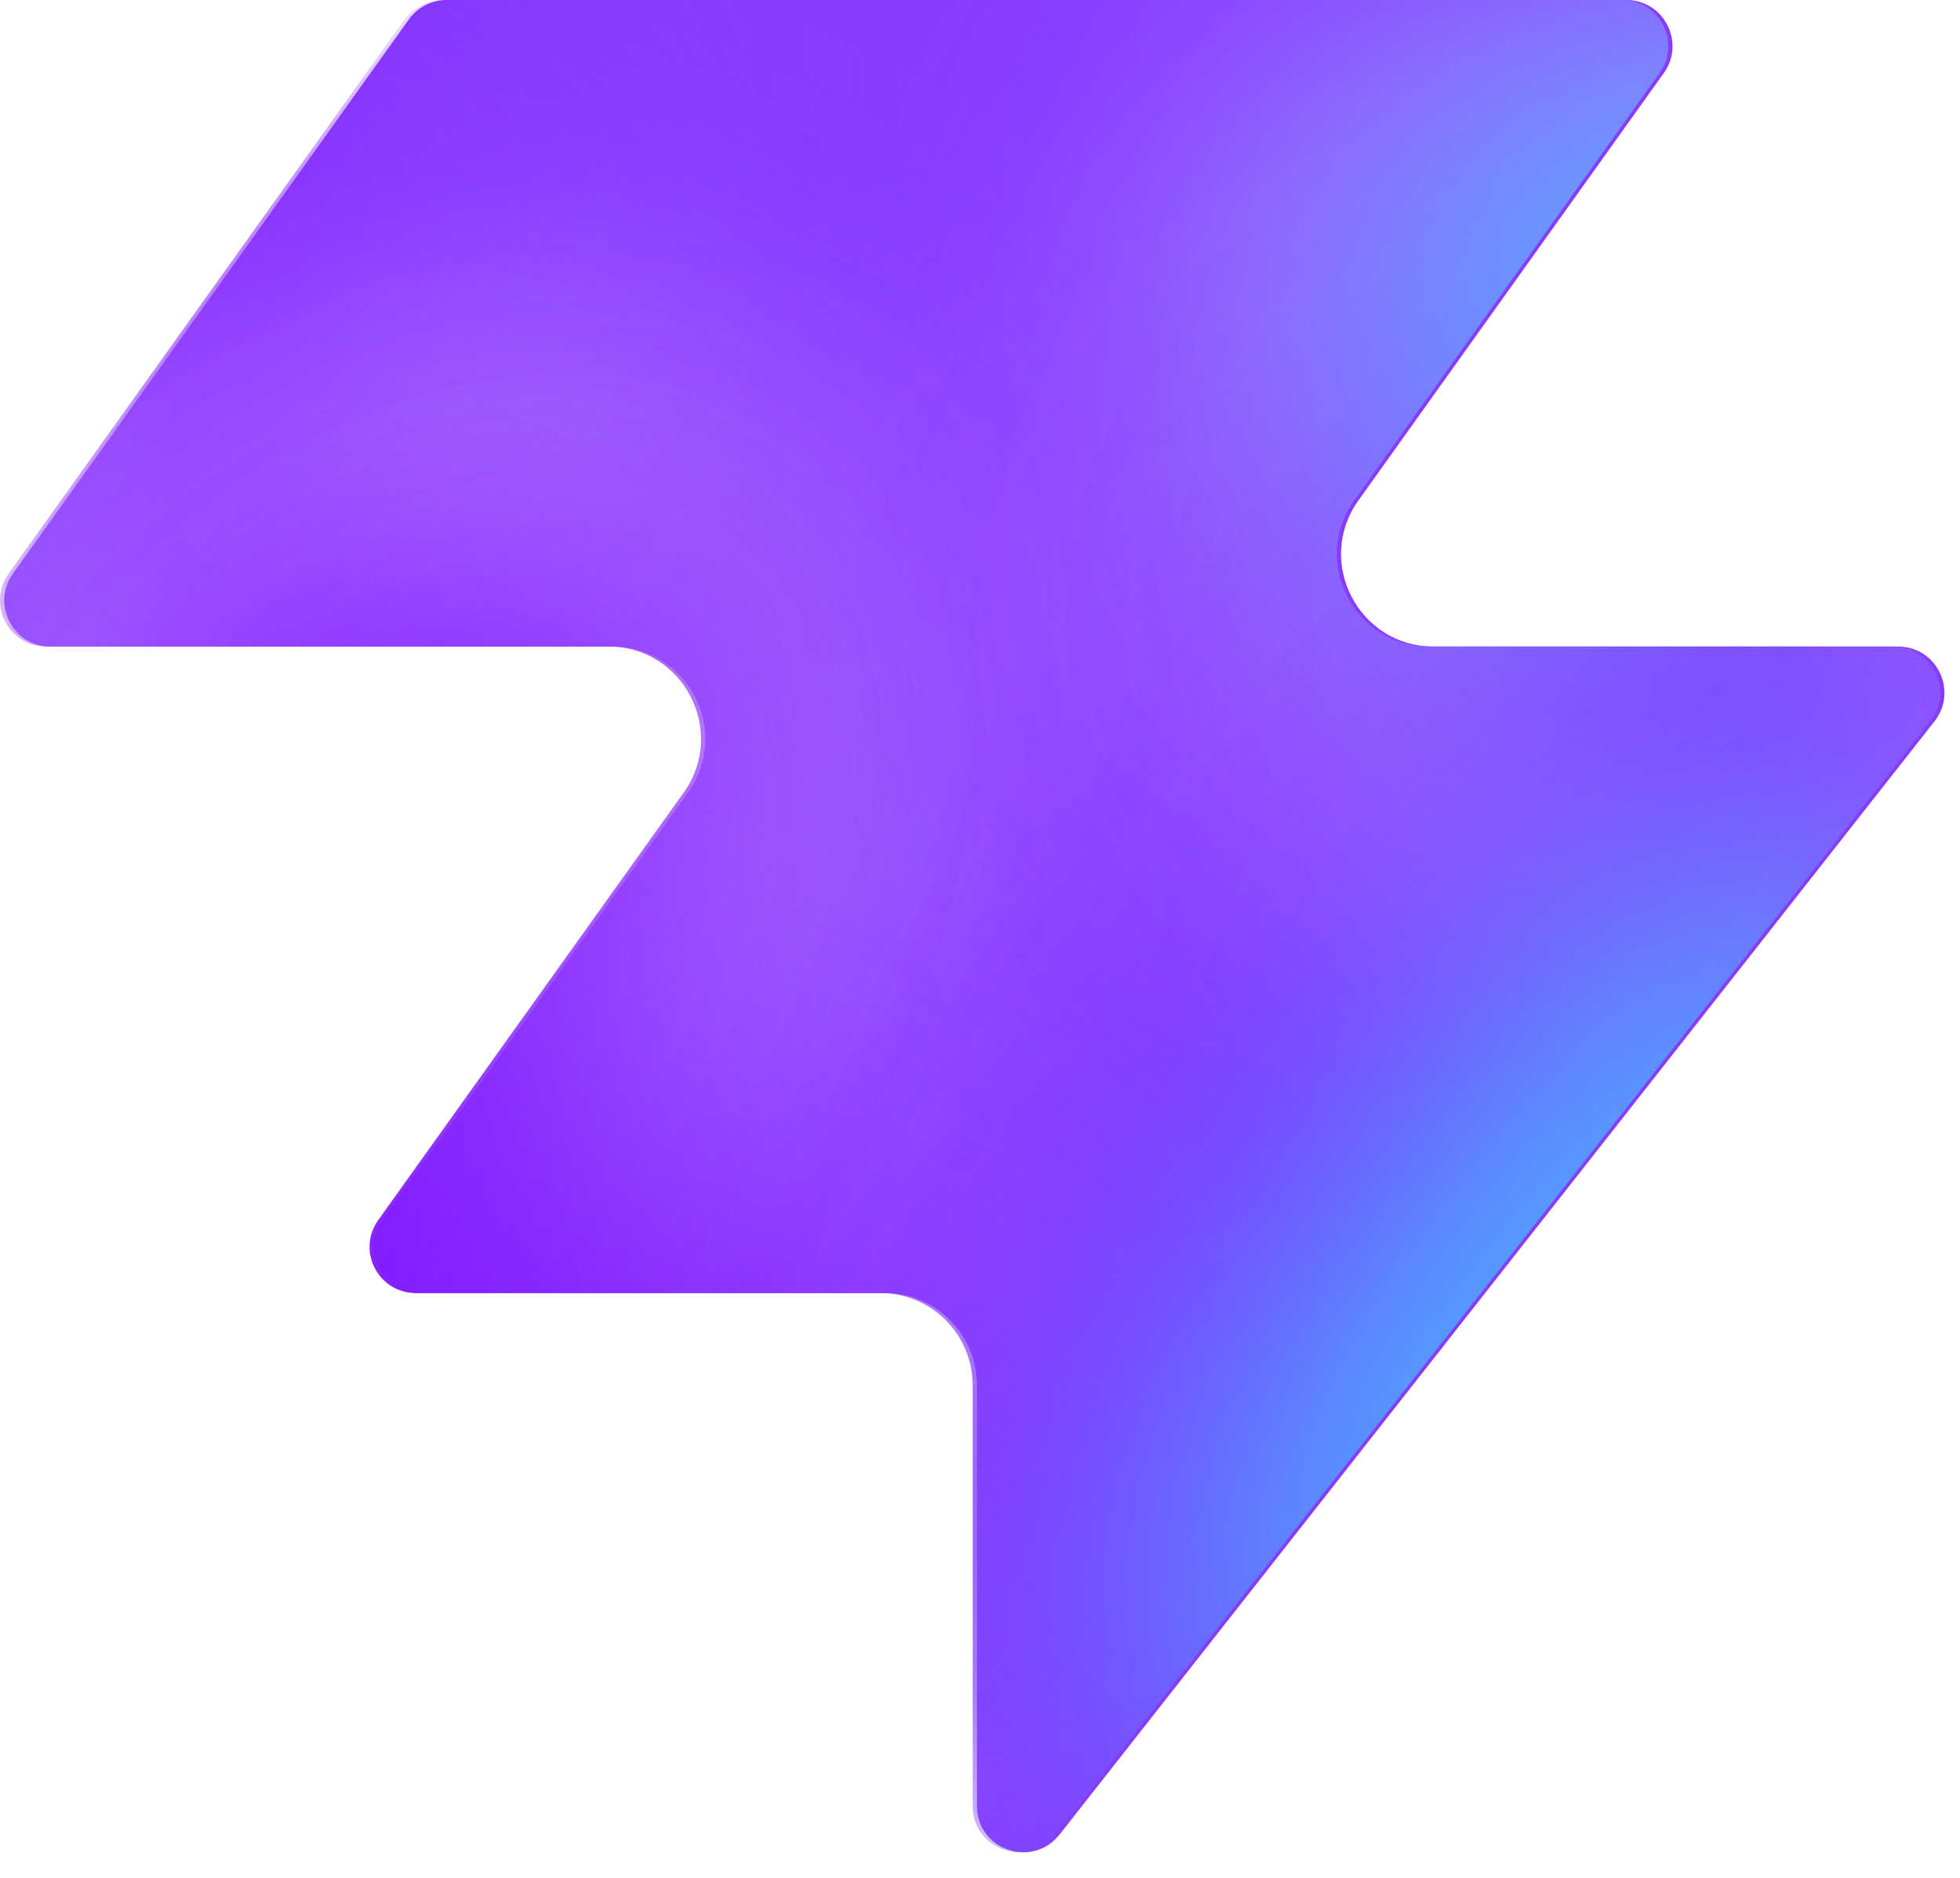
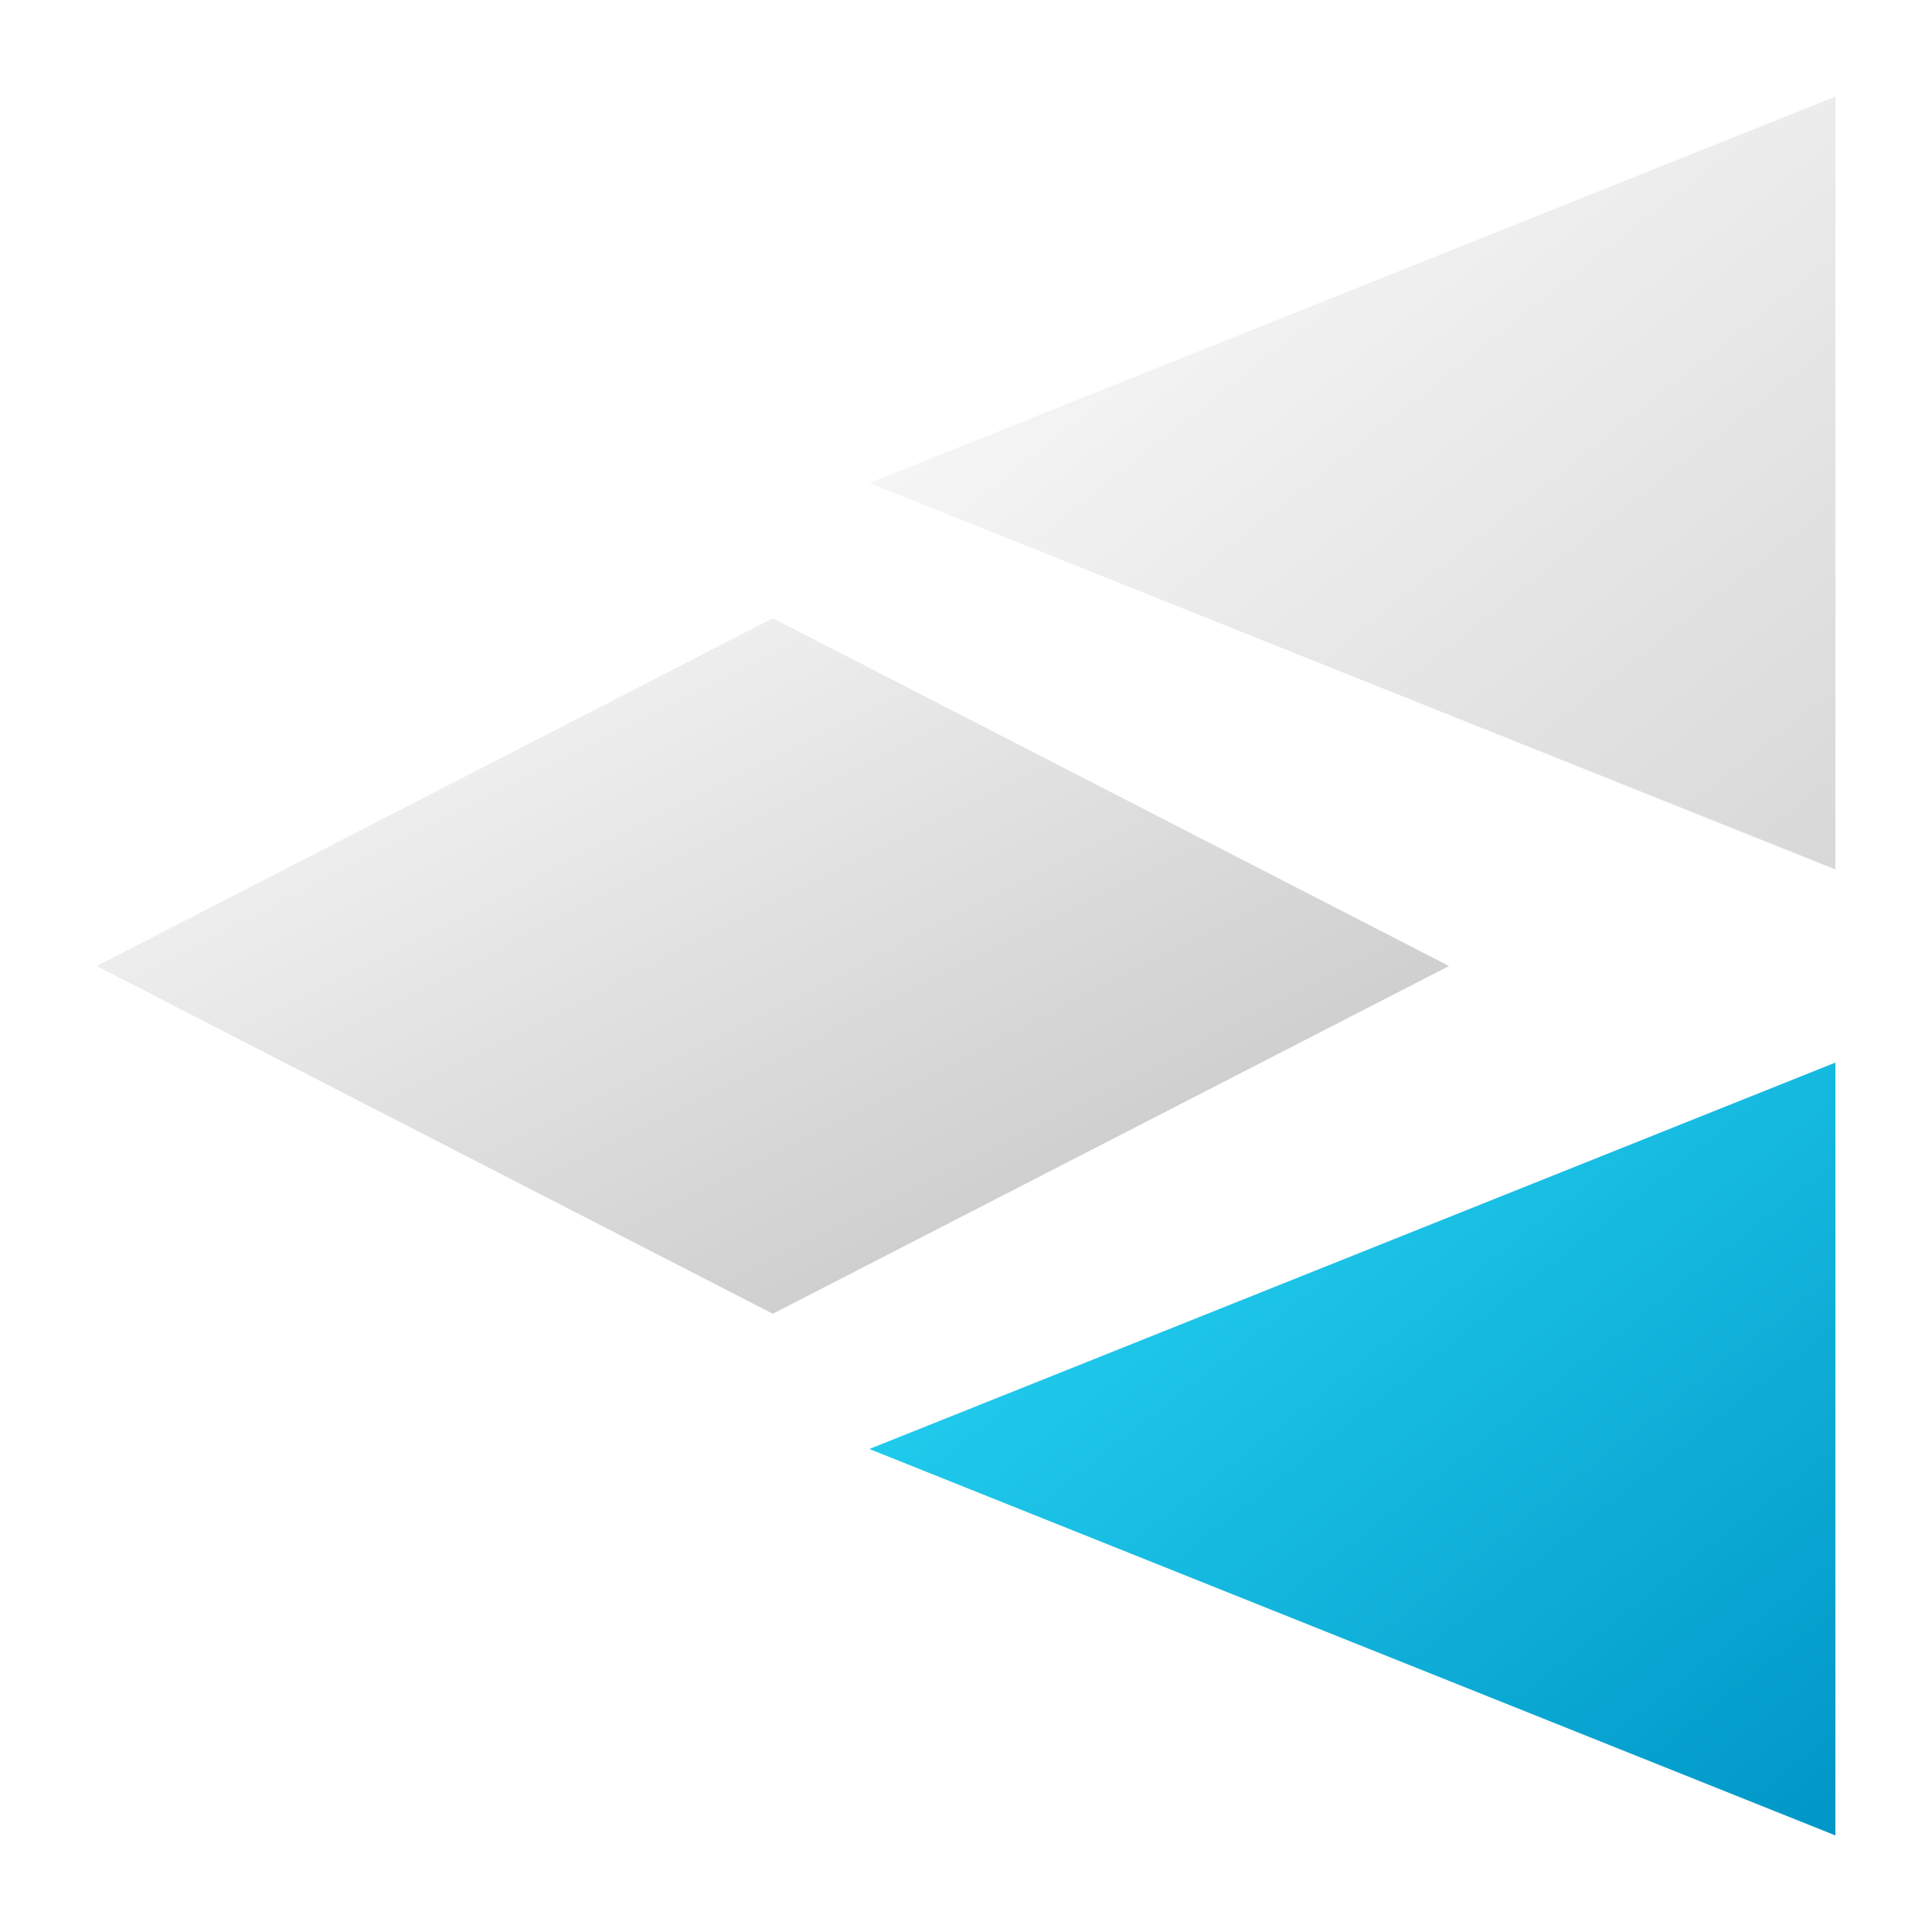
- <svg xmlns="http://www.w3.org/2000/svg" width="48" height="46" fill="none" viewBox="0 0 48 46">
-   <path fill="#863bff" d="M25.946 44.938c-.664.845-2.021.375-2.021-.698V33.937a2.26 2.26 0 0 0-2.262-2.262H10.287c-.92 0-1.456-1.04-.92-1.788l7.48-10.471c1.07-1.497 0-3.578-1.842-3.578H1.237c-.92 0-1.456-1.04-.92-1.788L10.013.474c.214-.297.556-.474.92-.474h28.894c.92 0 1.456 1.04.92 1.788l-7.48 10.471c-1.07 1.498 0 3.579 1.842 3.579h11.377c.943 0 1.473 1.088.89 1.83L25.947 44.94z" style="fill:#863bff;fill:color(display-p3 .525 .23 1);fill-opacity:1" />
-   <mask id="a" width="48" height="46" x="0" y="0" maskUnits="userSpaceOnUse" style="mask-type:alpha">
-     <path fill="#000" d="M25.842 44.938c-.664.844-2.021.375-2.021-.698V33.937a2.26 2.26 0 0 0-2.262-2.262H10.183c-.92 0-1.456-1.04-.92-1.788l7.48-10.471c1.07-1.498 0-3.579-1.842-3.579H1.133c-.92 0-1.456-1.04-.92-1.787L9.91.473c.214-.297.556-.474.92-.474h28.894c.92 0 1.456 1.04.92 1.788l-7.48 10.471c-1.07 1.498 0 3.578 1.842 3.578h11.377c.943 0 1.473 1.088.89 1.832L25.843 44.94z" style="fill:#000;fill-opacity:1" />
-   </mask>
-   <g mask="url(#a)">
-     <g filter="url(#b)">
-       <ellipse cx="5.508" cy="14.704" fill="#ede6ff" rx="5.508" ry="14.704" style="fill:#ede6ff;fill:color(display-p3 .927 .903 1);fill-opacity:1" transform="matrix(.00324 1 1 -.00324 -4.47 31.516)" />
-     </g>
-     <g filter="url(#c)">
-       <ellipse cx="10.399" cy="29.851" fill="#ede6ff" rx="10.399" ry="29.851" style="fill:#ede6ff;fill:color(display-p3 .927 .903 1);fill-opacity:1" transform="matrix(.00324 1 1 -.00324 -39.328 7.883)" />
-     </g>
-     <g filter="url(#d)">
-       <ellipse cx="5.508" cy="30.487" fill="#7e14ff" rx="5.508" ry="30.487" style="fill:#7e14ff;fill:color(display-p3 .492 .077 1);fill-opacity:1" transform="rotate(89.814 -25.913 -14.639)scale(1 -1)" />
-     </g>
-     <g filter="url(#e)">
-       <ellipse cx="5.508" cy="30.599" fill="#7e14ff" rx="5.508" ry="30.599" style="fill:#7e14ff;fill:color(display-p3 .492 .077 1);fill-opacity:1" transform="rotate(89.814 -32.644 -3.334)scale(1 -1)" />
-     </g>
-     <g filter="url(#f)">
-       <ellipse cx="5.508" cy="30.599" fill="#7e14ff" rx="5.508" ry="30.599" style="fill:#7e14ff;fill:color(display-p3 .492 .077 1);fill-opacity:1" transform="matrix(.00324 1 1 -.00324 -34.34 30.47)" />
-     </g>
-     <g filter="url(#g)">
-       <ellipse cx="14.072" cy="22.078" fill="#ede6ff" rx="14.072" ry="22.078" style="fill:#ede6ff;fill:color(display-p3 .927 .903 1);fill-opacity:1" transform="rotate(93.35 24.506 48.493)scale(-1 1)" />
-     </g>
-     <g filter="url(#h)">
-       <ellipse cx="3.47" cy="21.501" fill="#7e14ff" rx="3.47" ry="21.501" style="fill:#7e14ff;fill:color(display-p3 .492 .077 1);fill-opacity:1" transform="rotate(89.009 28.708 47.59)scale(-1 1)" />
-     </g>
-     <g filter="url(#i)">
-       <ellipse cx="3.47" cy="21.501" fill="#7e14ff" rx="3.47" ry="21.501" style="fill:#7e14ff;fill:color(display-p3 .492 .077 1);fill-opacity:1" transform="rotate(89.009 28.708 47.59)scale(-1 1)" />
-     </g>
-     <g filter="url(#j)">
-       <ellipse cx=".387" cy="8.972" fill="#7e14ff" rx="4.407" ry="29.108" style="fill:#7e14ff;fill:color(display-p3 .492 .077 1);fill-opacity:1" transform="rotate(39.51 .387 8.972)" />
-     </g>
-     <g filter="url(#k)">
-       <ellipse cx="47.523" cy="-6.092" fill="#7e14ff" rx="4.407" ry="29.108" style="fill:#7e14ff;fill:color(display-p3 .492 .077 1);fill-opacity:1" transform="rotate(37.892 47.523 -6.092)" />
-     </g>
-     <g filter="url(#l)">
-       <ellipse cx="41.412" cy="6.333" fill="#47bfff" rx="5.971" ry="9.665" style="fill:#47bfff;fill:color(display-p3 .28 .748 1);fill-opacity:1" transform="rotate(37.892 41.412 6.333)" />
-     </g>
-     <g filter="url(#m)">
-       <ellipse cx="-1.879" cy="38.332" fill="#7e14ff" rx="4.407" ry="29.108" style="fill:#7e14ff;fill:color(display-p3 .492 .077 1);fill-opacity:1" transform="rotate(37.892 -1.88 38.332)" />
-     </g>
-     <g filter="url(#n)">
-       <ellipse cx="-1.879" cy="38.332" fill="#7e14ff" rx="4.407" ry="29.108" style="fill:#7e14ff;fill:color(display-p3 .492 .077 1);fill-opacity:1" transform="rotate(37.892 -1.88 38.332)" />
-     </g>
-     <g filter="url(#o)">
-       <ellipse cx="35.651" cy="29.907" fill="#7e14ff" rx="4.407" ry="29.108" style="fill:#7e14ff;fill:color(display-p3 .492 .077 1);fill-opacity:1" transform="rotate(37.892 35.651 29.907)" />
-     </g>
-     <g filter="url(#p)">
-       <ellipse cx="38.418" cy="32.4" fill="#47bfff" rx="5.971" ry="15.297" style="fill:#47bfff;fill:color(display-p3 .28 .748 1);fill-opacity:1" transform="rotate(37.892 38.418 32.4)" />
-     </g>
+ <svg xmlns="http://www.w3.org/2000/svg" viewBox="0 0 100 100">
+   <defs>
+     <linearGradient id="whiteGrad1" x1="0%" y1="0%" x2="100%" y2="100%">
+       <stop offset="0%" stop-color="#ffffff" />
+       <stop offset="100%" stop-color="#d8d8d8" />
+     </linearGradient>
+     <linearGradient id="whiteGrad2" x1="0%" y1="0%" x2="100%" y2="100%">
+       <stop offset="0%" stop-color="#fdfdfd" />
+       <stop offset="100%" stop-color="#c0c0c0" />
+     </linearGradient>
+     <linearGradient id="cyanGrad" x1="0%" y1="0%" x2="100%" y2="100%">
+       <stop offset="0%" stop-color="#2bdcf8" />
+       <stop offset="100%" stop-color="#0096c7" />
+     </linearGradient>
+   </defs>
+   <g>
+     {/* Top Right White Triangle */}
+     <polygon points="45,25 95,5 95,45" fill="url(#whiteGrad1)" />
+     
+     {/* Left White Diamond */}
+     <polygon points="5,50 40,32 75,50 40,68" fill="url(#whiteGrad2)" />
+     
+     {/* Bottom Right Cyan Triangle */}
+     <polygon points="45,75 95,55 95,95" fill="url(#cyanGrad)" />
  </g>
-   <defs>
-     <filter id="b" width="60.045" height="41.654" x="-19.77" y="16.149" color-interpolation-filters="sRGB" filterUnits="userSpaceOnUse">
-       <feFlood flood-opacity="0" result="BackgroundImageFix" />
-       <feBlend in="SourceGraphic" in2="BackgroundImageFix" result="shape" />
-       <feGaussianBlur result="effect1_foregroundBlur_2002_17158" stdDeviation="7.659" />
-     </filter>
-     <filter id="c" width="90.34" height="51.437" x="-54.613" y="-7.533" color-interpolation-filters="sRGB" filterUnits="userSpaceOnUse">
-       <feFlood flood-opacity="0" result="BackgroundImageFix" />
-       <feBlend in="SourceGraphic" in2="BackgroundImageFix" result="shape" />
-       <feGaussianBlur result="effect1_foregroundBlur_2002_17158" stdDeviation="7.659" />
-     </filter>
-     <filter id="d" width="79.355" height="29.4" x="-49.64" y="2.03" color-interpolation-filters="sRGB" filterUnits="userSpaceOnUse">
-       <feFlood flood-opacity="0" result="BackgroundImageFix" />
-       <feBlend in="SourceGraphic" in2="BackgroundImageFix" result="shape" />
-       <feGaussianBlur result="effect1_foregroundBlur_2002_17158" stdDeviation="4.596" />
-     </filter>
-     <filter id="e" width="79.579" height="29.4" x="-45.045" y="20.029" color-interpolation-filters="sRGB" filterUnits="userSpaceOnUse">
-       <feFlood flood-opacity="0" result="BackgroundImageFix" />
-       <feBlend in="SourceGraphic" in2="BackgroundImageFix" result="shape" />
-       <feGaussianBlur result="effect1_foregroundBlur_2002_17158" stdDeviation="4.596" />
-     </filter>
-     <filter id="f" width="79.579" height="29.4" x="-43.513" y="21.178" color-interpolation-filters="sRGB" filterUnits="userSpaceOnUse">
-       <feFlood flood-opacity="0" result="BackgroundImageFix" />
-       <feBlend in="SourceGraphic" in2="BackgroundImageFix" result="shape" />
-       <feGaussianBlur result="effect1_foregroundBlur_2002_17158" stdDeviation="4.596" />
-     </filter>
-     <filter id="g" width="74.749" height="58.852" x="15.756" y="-17.901" color-interpolation-filters="sRGB" filterUnits="userSpaceOnUse">
-       <feFlood flood-opacity="0" result="BackgroundImageFix" />
-       <feBlend in="SourceGraphic" in2="BackgroundImageFix" result="shape" />
-       <feGaussianBlur result="effect1_foregroundBlur_2002_17158" stdDeviation="7.659" />
-     </filter>
-     <filter id="h" width="61.377" height="25.362" x="23.548" y="2.284" color-interpolation-filters="sRGB" filterUnits="userSpaceOnUse">
-       <feFlood flood-opacity="0" result="BackgroundImageFix" />
-       <feBlend in="SourceGraphic" in2="BackgroundImageFix" result="shape" />
-       <feGaussianBlur result="effect1_foregroundBlur_2002_17158" stdDeviation="4.596" />
-     </filter>
-     <filter id="i" width="61.377" height="25.362" x="23.548" y="2.284" color-interpolation-filters="sRGB" filterUnits="userSpaceOnUse">
-       <feFlood flood-opacity="0" result="BackgroundImageFix" />
-       <feBlend in="SourceGraphic" in2="BackgroundImageFix" result="shape" />
-       <feGaussianBlur result="effect1_foregroundBlur_2002_17158" stdDeviation="4.596" />
-     </filter>
-     <filter id="j" width="56.045" height="63.649" x="-27.636" y="-22.853" color-interpolation-filters="sRGB" filterUnits="userSpaceOnUse">
-       <feFlood flood-opacity="0" result="BackgroundImageFix" />
-       <feBlend in="SourceGraphic" in2="BackgroundImageFix" result="shape" />
-       <feGaussianBlur result="effect1_foregroundBlur_2002_17158" stdDeviation="4.596" />
-     </filter>
-     <filter id="k" width="54.814" height="64.646" x="20.116" y="-38.415" color-interpolation-filters="sRGB" filterUnits="userSpaceOnUse">
-       <feFlood flood-opacity="0" result="BackgroundImageFix" />
-       <feBlend in="SourceGraphic" in2="BackgroundImageFix" result="shape" />
-       <feGaussianBlur result="effect1_foregroundBlur_2002_17158" stdDeviation="4.596" />
-     </filter>
-     <filter id="l" width="33.541" height="35.313" x="24.641" y="-11.323" color-interpolation-filters="sRGB" filterUnits="userSpaceOnUse">
-       <feFlood flood-opacity="0" result="BackgroundImageFix" />
-       <feBlend in="SourceGraphic" in2="BackgroundImageFix" result="shape" />
-       <feGaussianBlur result="effect1_foregroundBlur_2002_17158" stdDeviation="4.596" />
-     </filter>
-     <filter id="m" width="54.814" height="64.646" x="-29.286" y="6.009" color-interpolation-filters="sRGB" filterUnits="userSpaceOnUse">
-       <feFlood flood-opacity="0" result="BackgroundImageFix" />
-       <feBlend in="SourceGraphic" in2="BackgroundImageFix" result="shape" />
-       <feGaussianBlur result="effect1_foregroundBlur_2002_17158" stdDeviation="4.596" />
-     </filter>
-     <filter id="n" width="54.814" height="64.646" x="-29.286" y="6.009" color-interpolation-filters="sRGB" filterUnits="userSpaceOnUse">
-       <feFlood flood-opacity="0" result="BackgroundImageFix" />
-       <feBlend in="SourceGraphic" in2="BackgroundImageFix" result="shape" />
-       <feGaussianBlur result="effect1_foregroundBlur_2002_17158" stdDeviation="4.596" />
-     </filter>
-     <filter id="o" width="54.814" height="64.646" x="8.244" y="-2.416" color-interpolation-filters="sRGB" filterUnits="userSpaceOnUse">
-       <feFlood flood-opacity="0" result="BackgroundImageFix" />
-       <feBlend in="SourceGraphic" in2="BackgroundImageFix" result="shape" />
-       <feGaussianBlur result="effect1_foregroundBlur_2002_17158" stdDeviation="4.596" />
-     </filter>
-     <filter id="p" width="39.409" height="43.623" x="18.713" y="10.588" color-interpolation-filters="sRGB" filterUnits="userSpaceOnUse">
-       <feFlood flood-opacity="0" result="BackgroundImageFix" />
-       <feBlend in="SourceGraphic" in2="BackgroundImageFix" result="shape" />
-       <feGaussianBlur result="effect1_foregroundBlur_2002_17158" stdDeviation="4.596" />
-     </filter>
-   </defs>
</svg>
